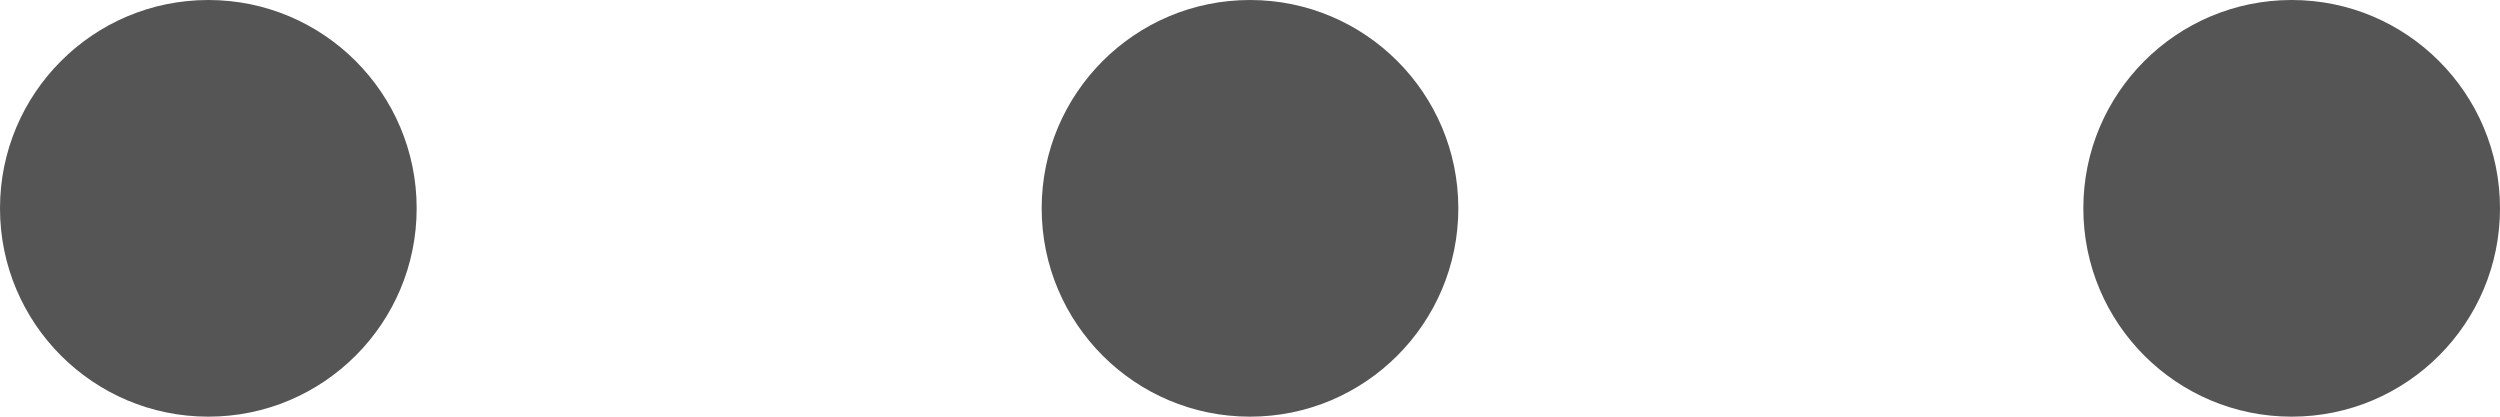
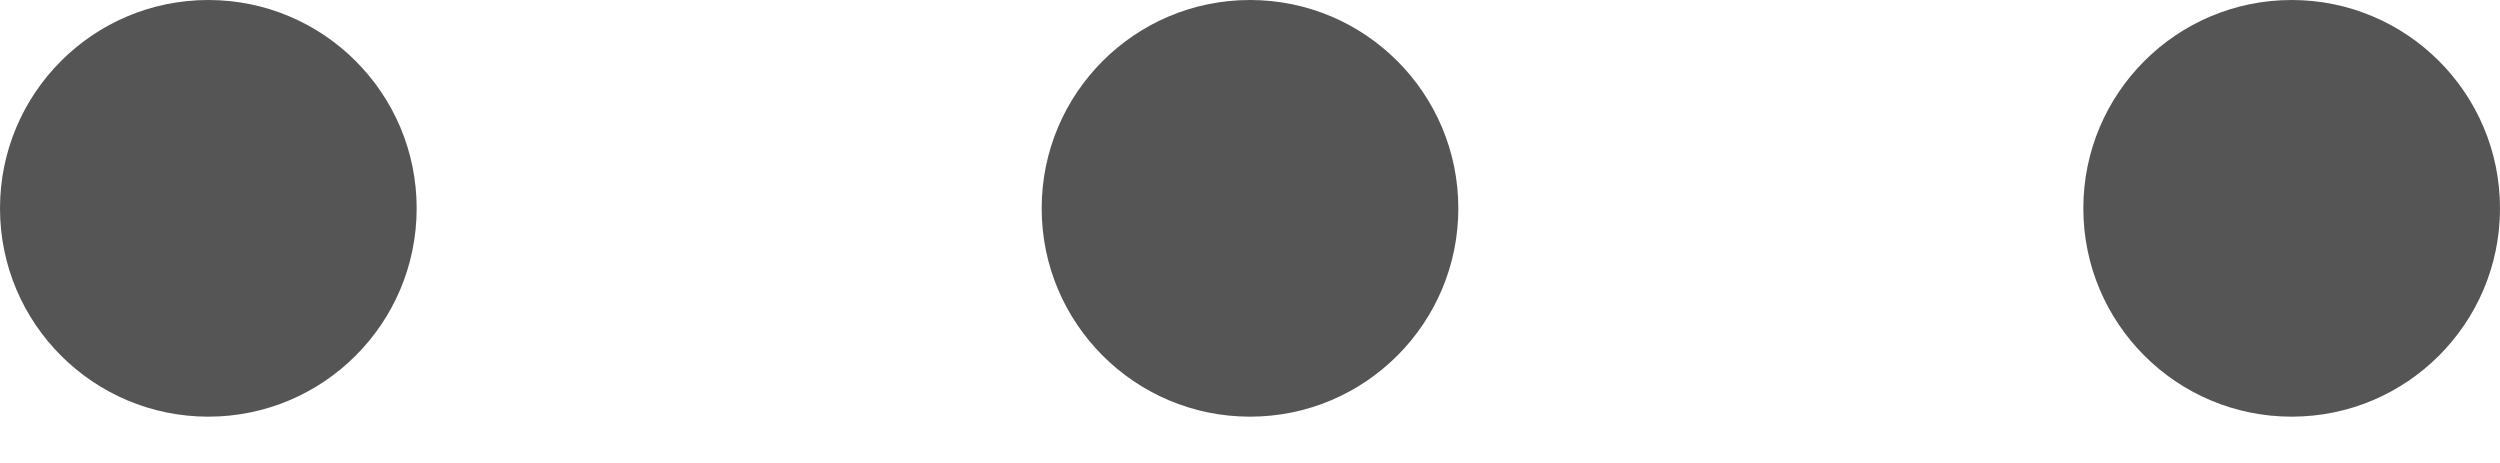
- <svg xmlns="http://www.w3.org/2000/svg" width="current" height="current" viewBox="0 0 60 10" fill="none">
-   <circle cx="5" cy="5" r="5" fill="#555555" />
-   <circle cx="30" cy="5" r="5" fill="#555555" />
-   <circle cx="55" cy="5" r="5" fill="#555555" />
+ <svg xmlns="http://www.w3.org/2000/svg" width="current" height="5" viewBox="0 0 27 5" fill="none">
+   <circle cx="2.25" cy="2.25" r="2.25" fill="#555555" />
+   <circle cx="13.5" cy="2.25" r="2.25" fill="#555555" />
+   <circle cx="24.75" cy="2.25" r="2.25" fill="#555555" />
</svg>
